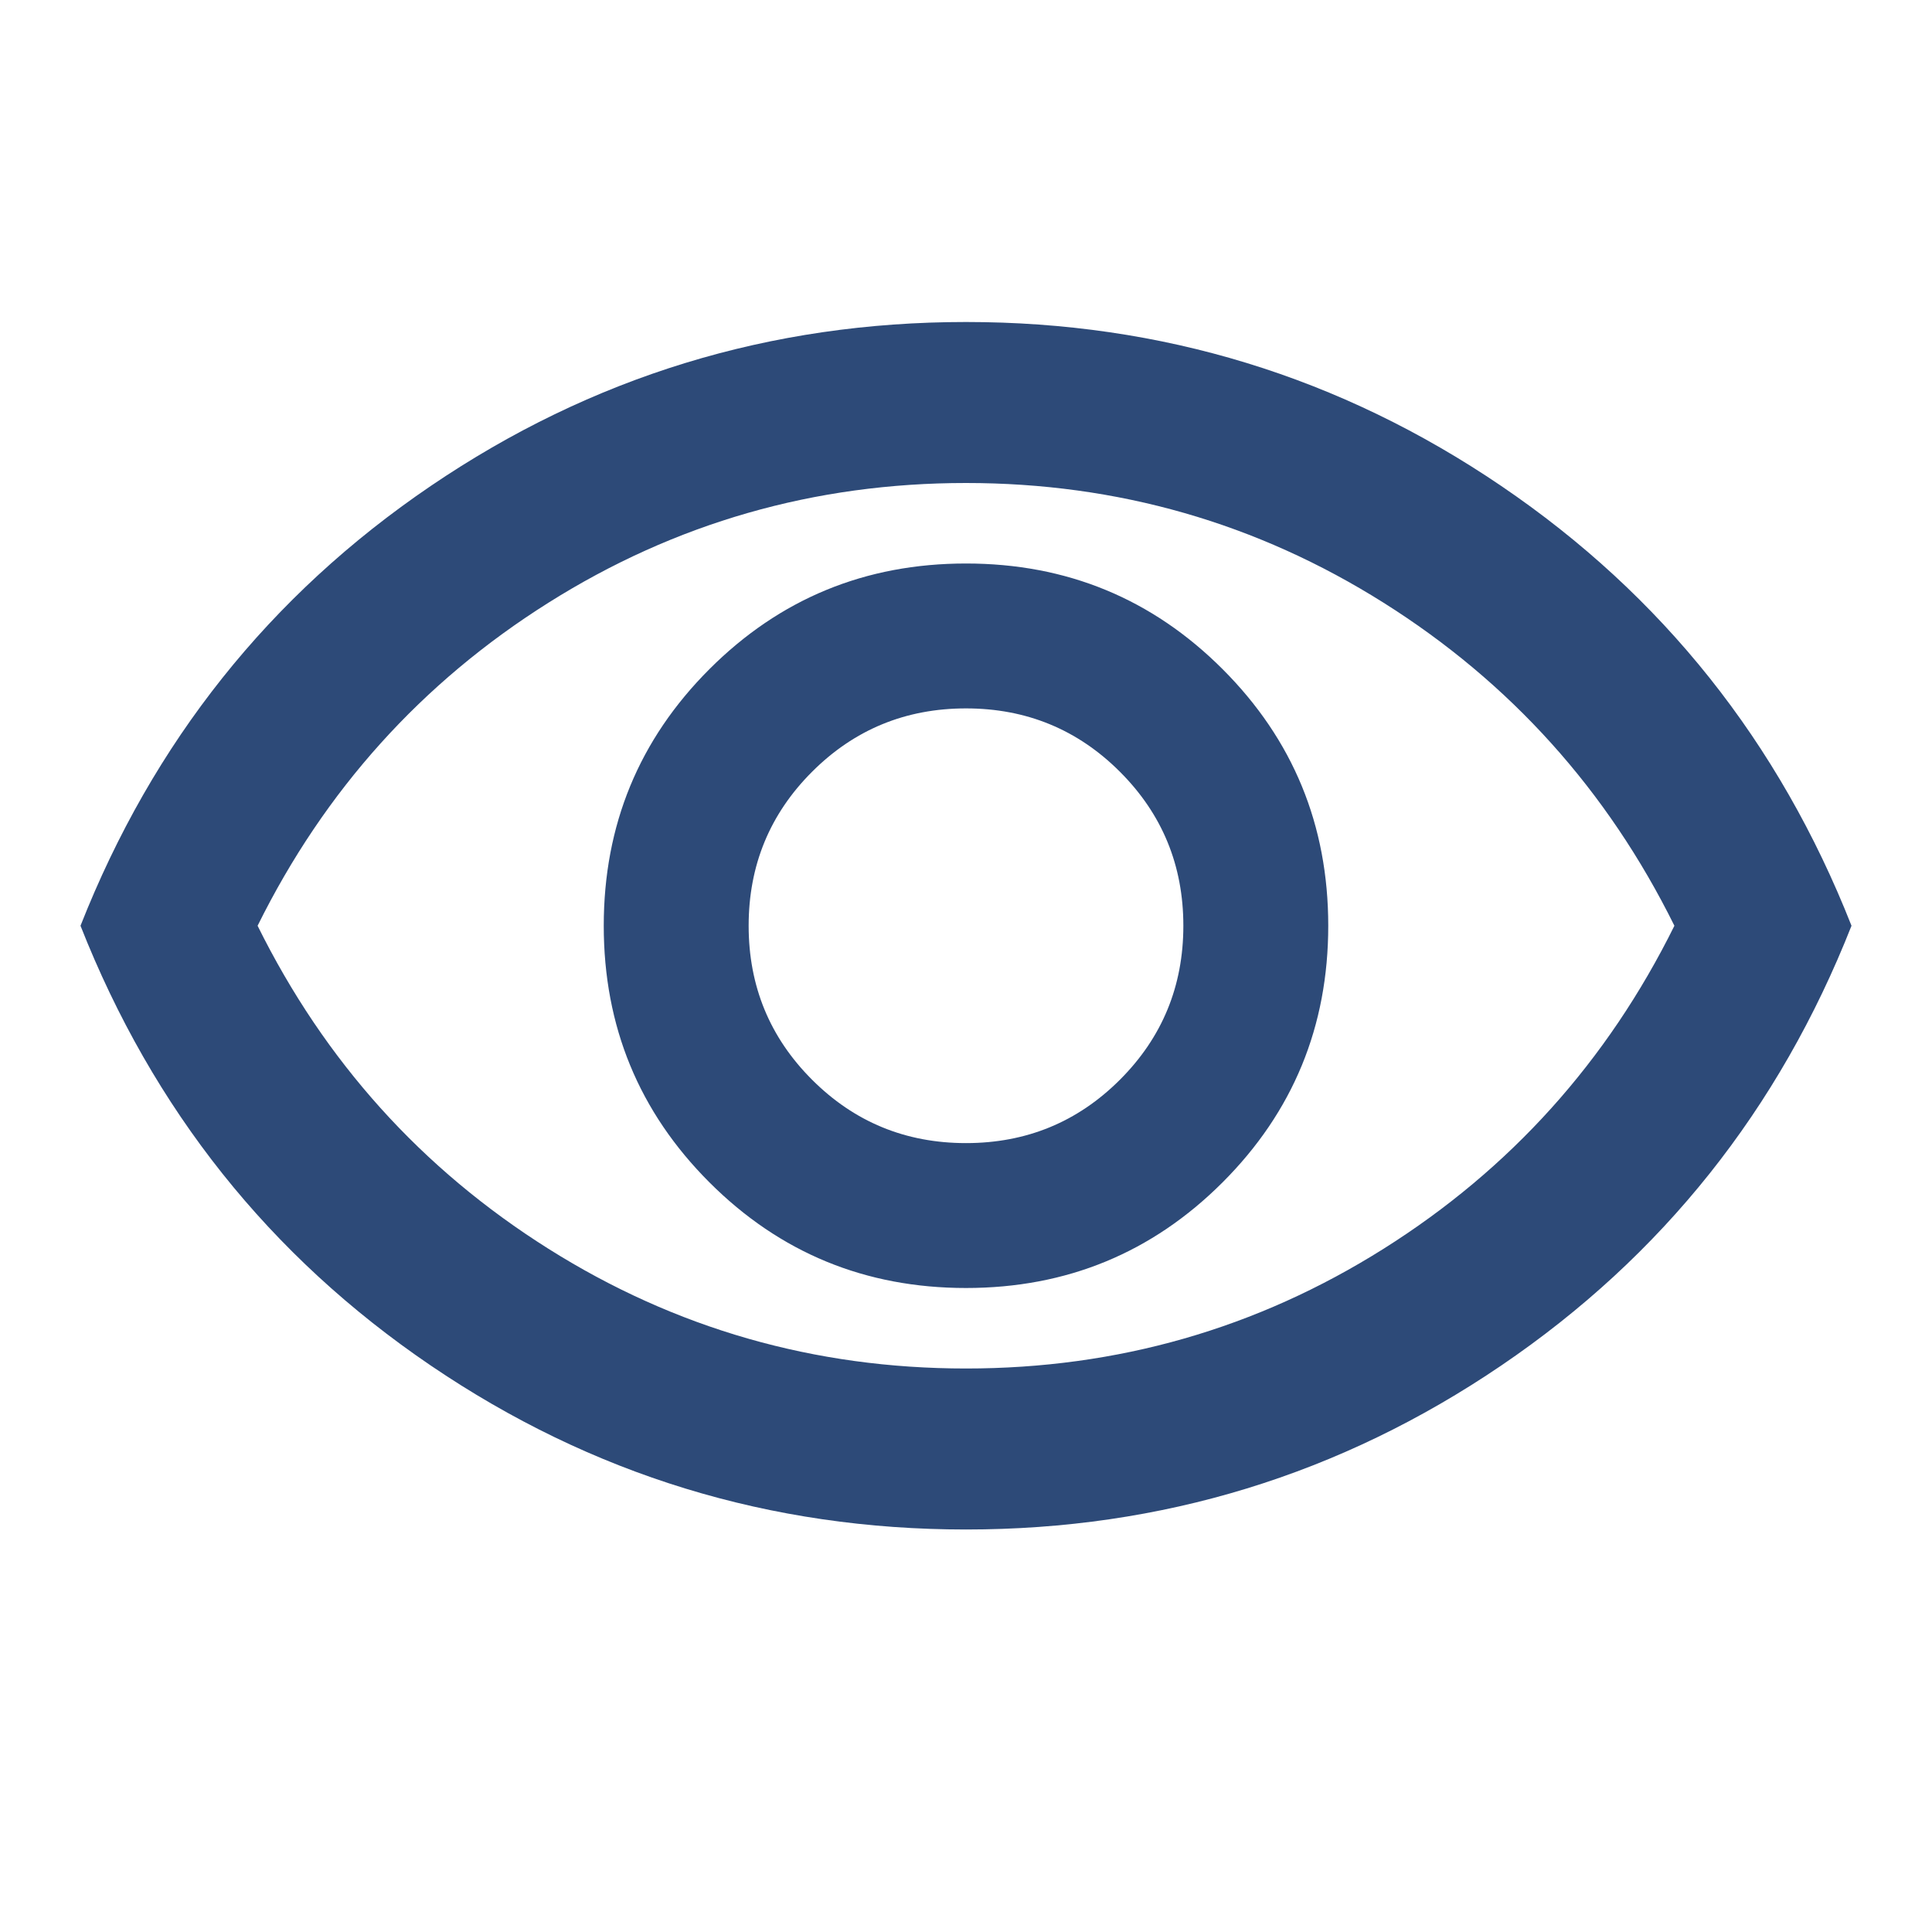
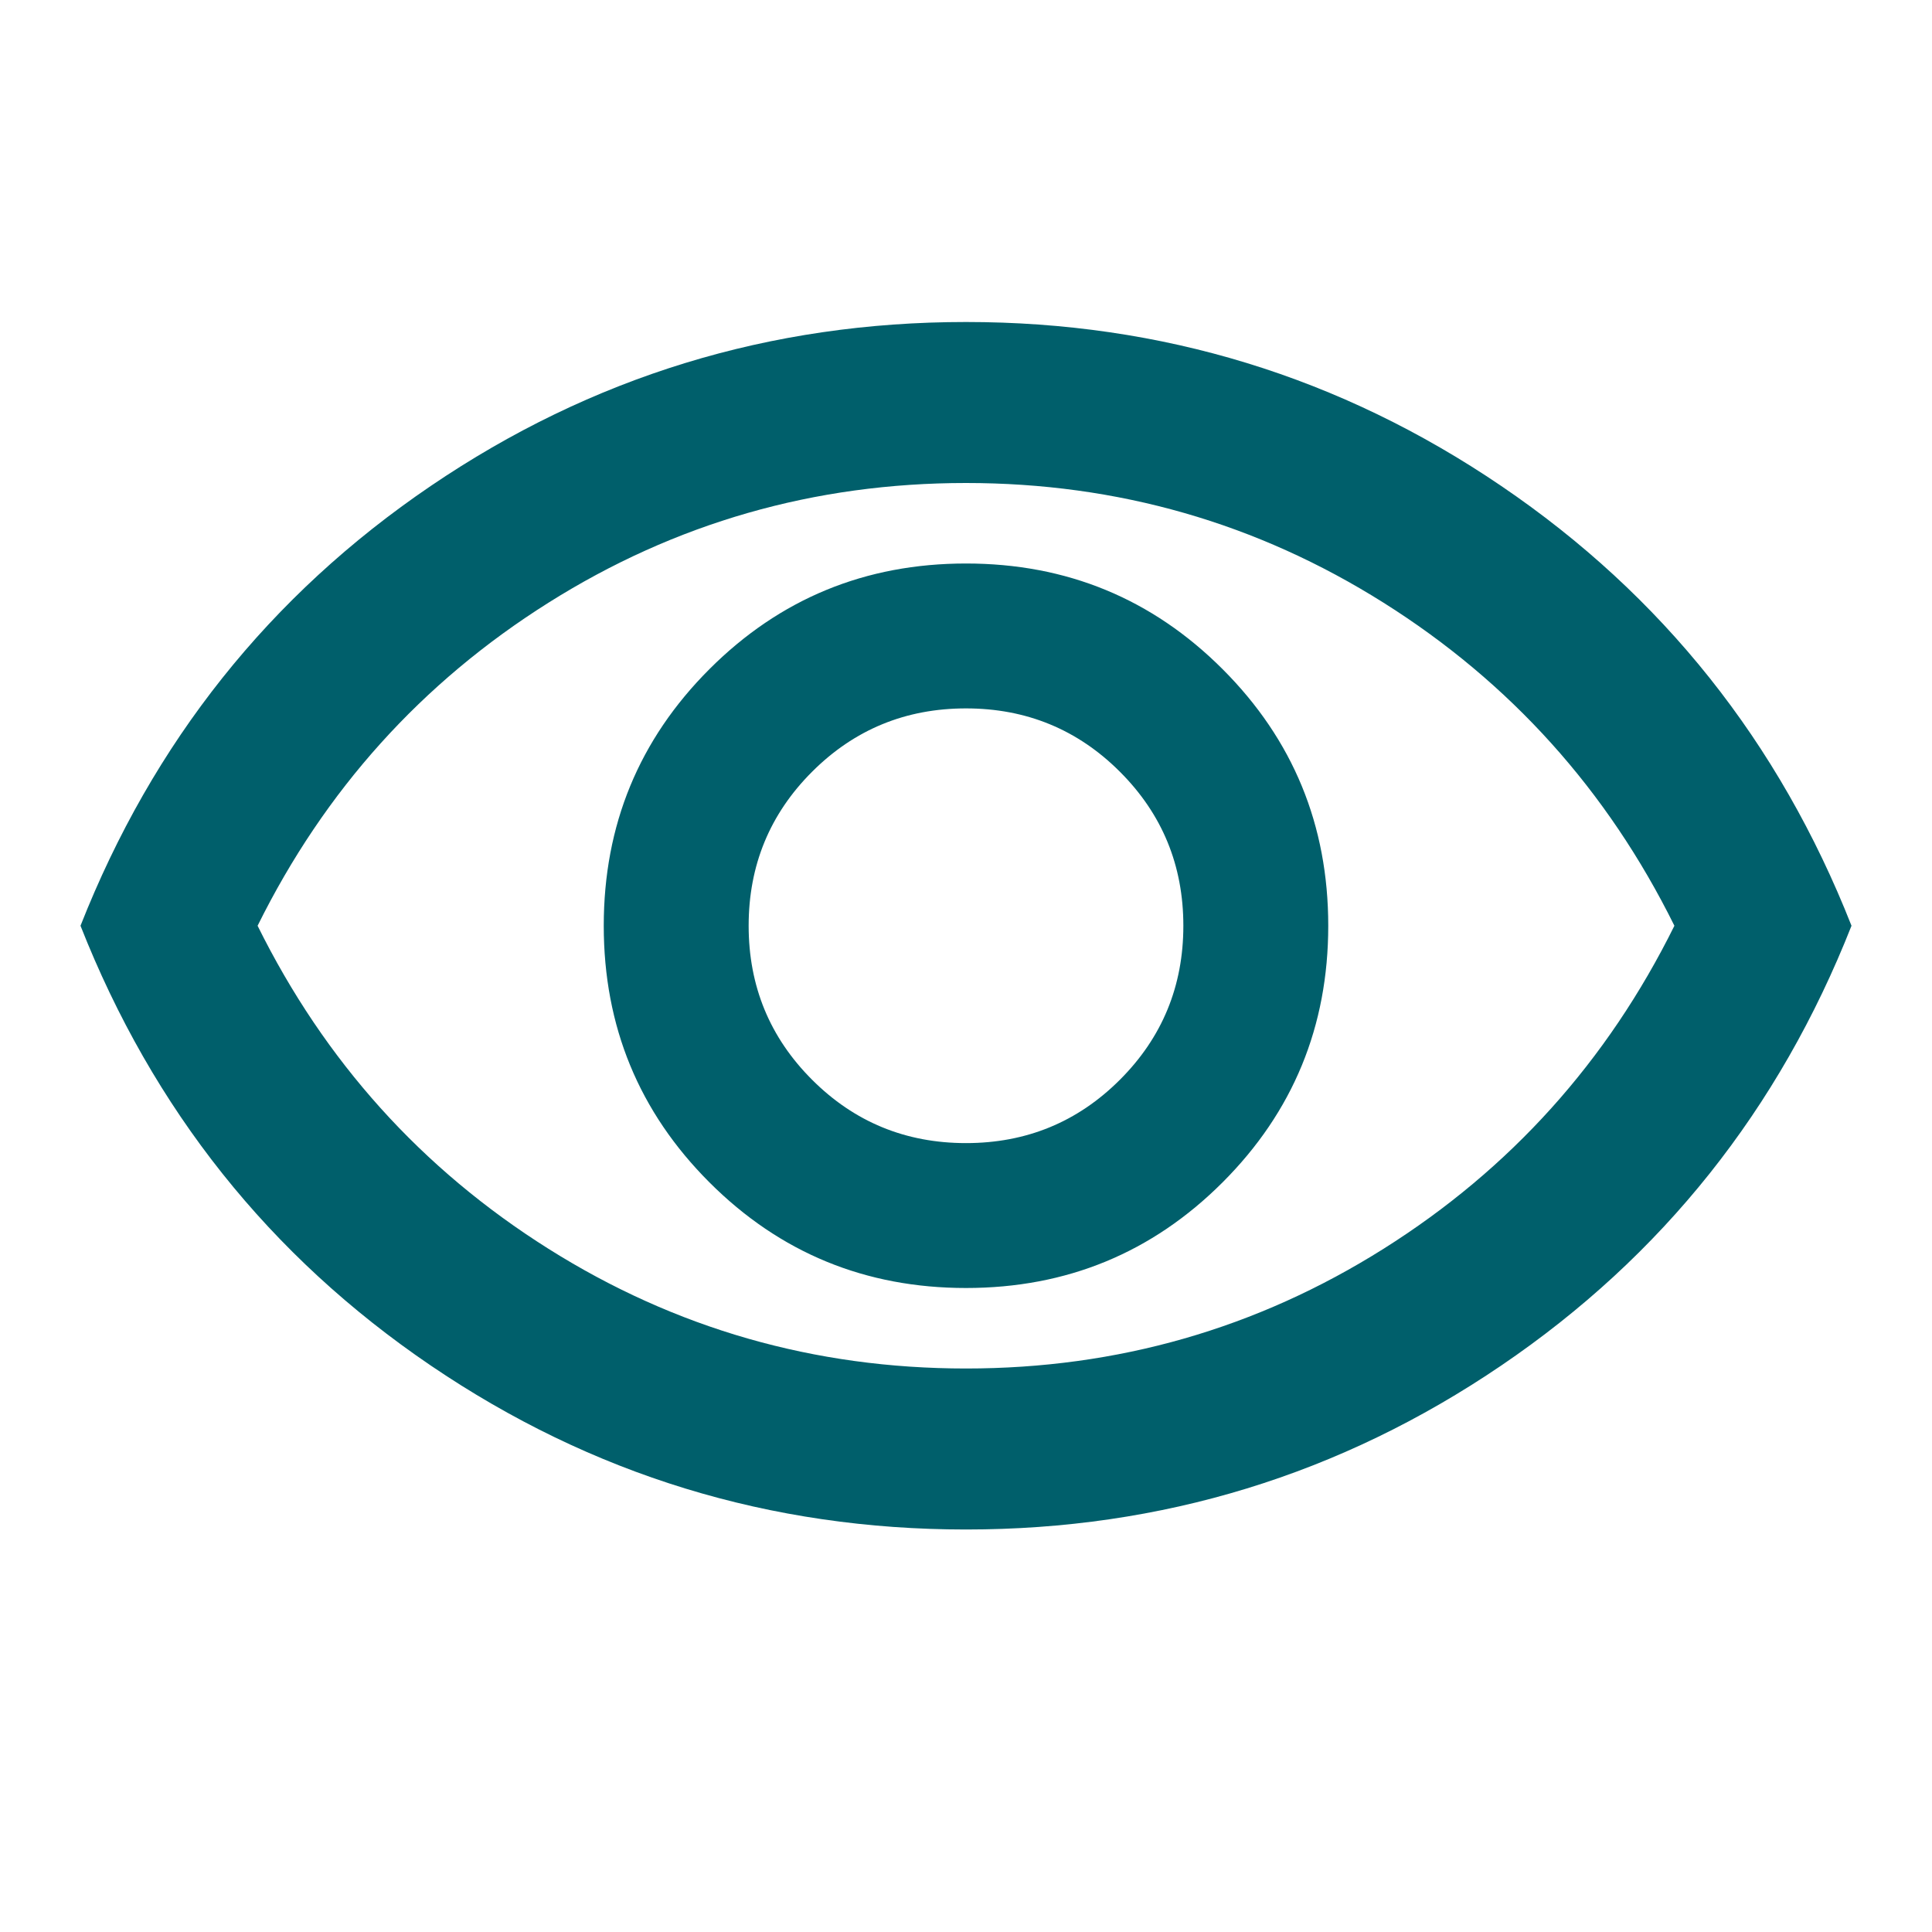
- <svg xmlns="http://www.w3.org/2000/svg" height="24px" viewBox="0 -960 960 960" width="24px" fill="#2D4A78">
+ <svg xmlns="http://www.w3.org/2000/svg" height="24px" viewBox="0 -960 960 960" width="24px" fill="#005f6b">
  <path d="M480-320q75 0 127.5-52.5T660-500q0-75-52.5-127.5T480-680q-75 0-127.5 52.5T300-500q0 75 52.5 127.5T480-320Zm0-72q-45 0-76.5-31.5T372-500q0-45 31.5-76.5T480-608q45 0 76.5 31.5T588-500q0 45-31.5 76.5T480-392Zm0 192q-146 0-266-81.5T40-500q54-137 174-218.5T480-800q146 0 266 81.5T920-500q-54 137-174 218.5T480-200Zm0-300Zm0 220q113 0 207.5-59.5T832-500q-50-101-144.5-160.5T480-720q-113 0-207.5 59.5T128-500q50 101 144.5 160.5T480-280Z" />
</svg>
